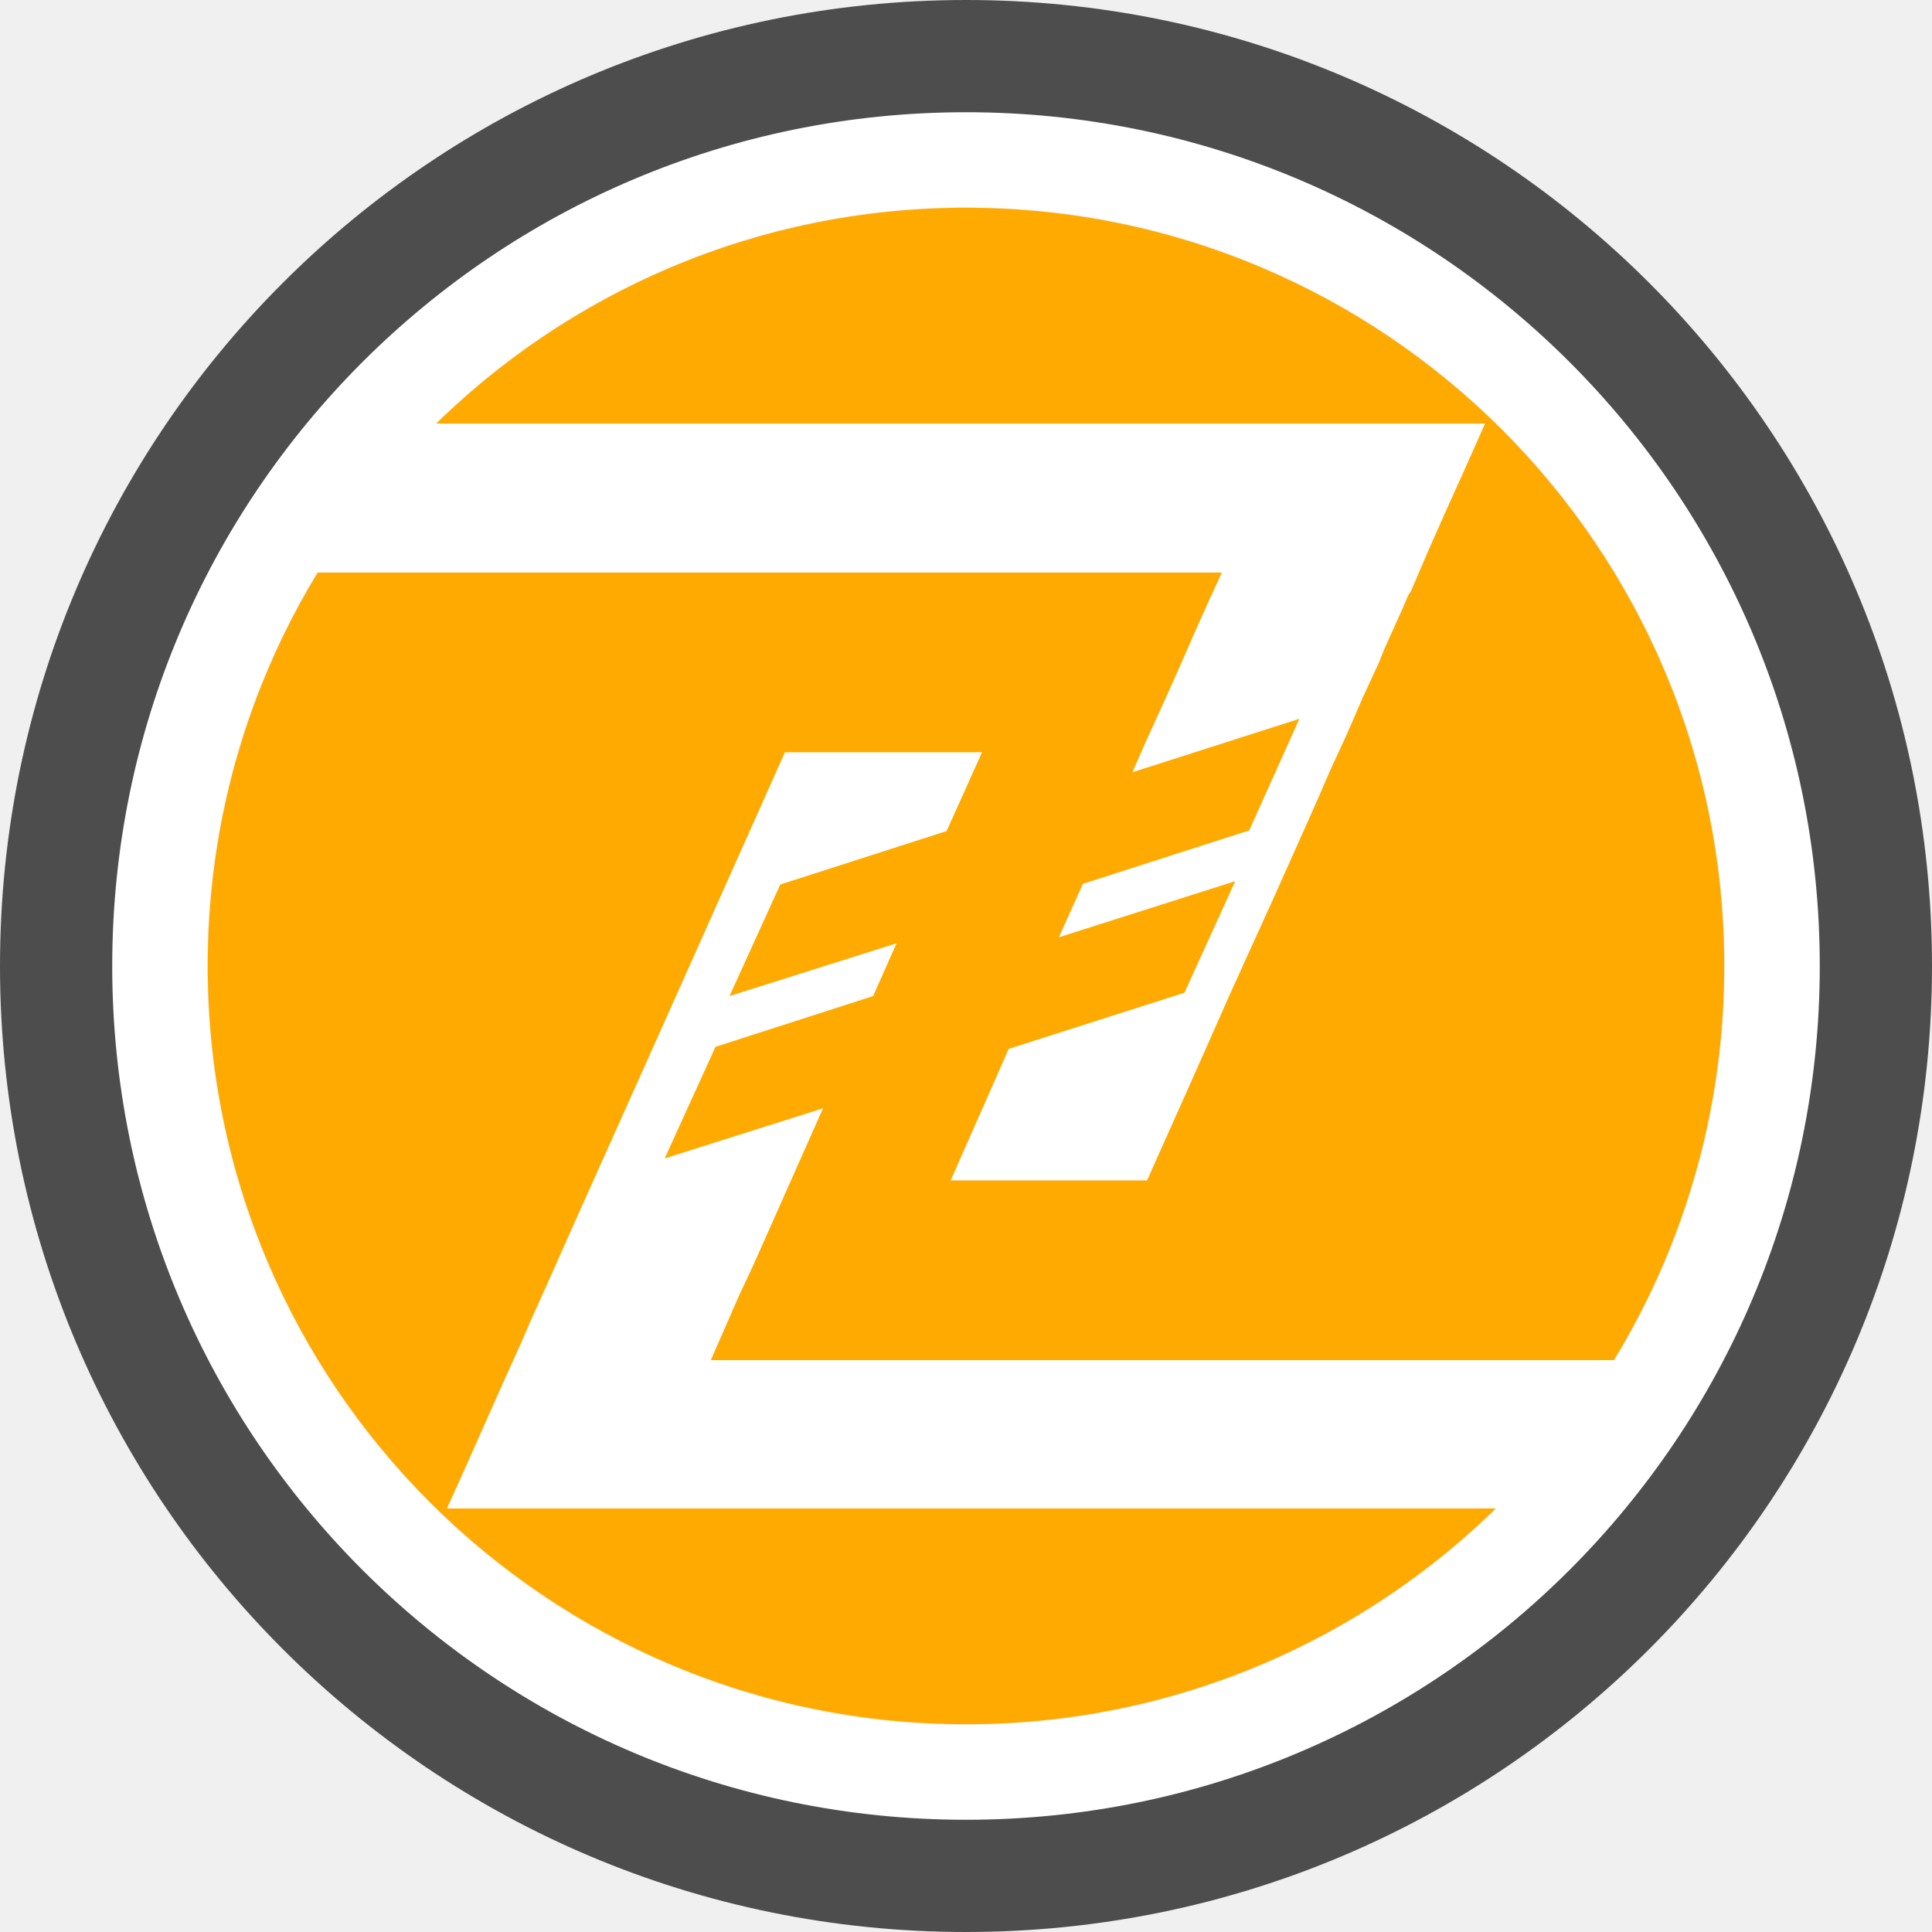
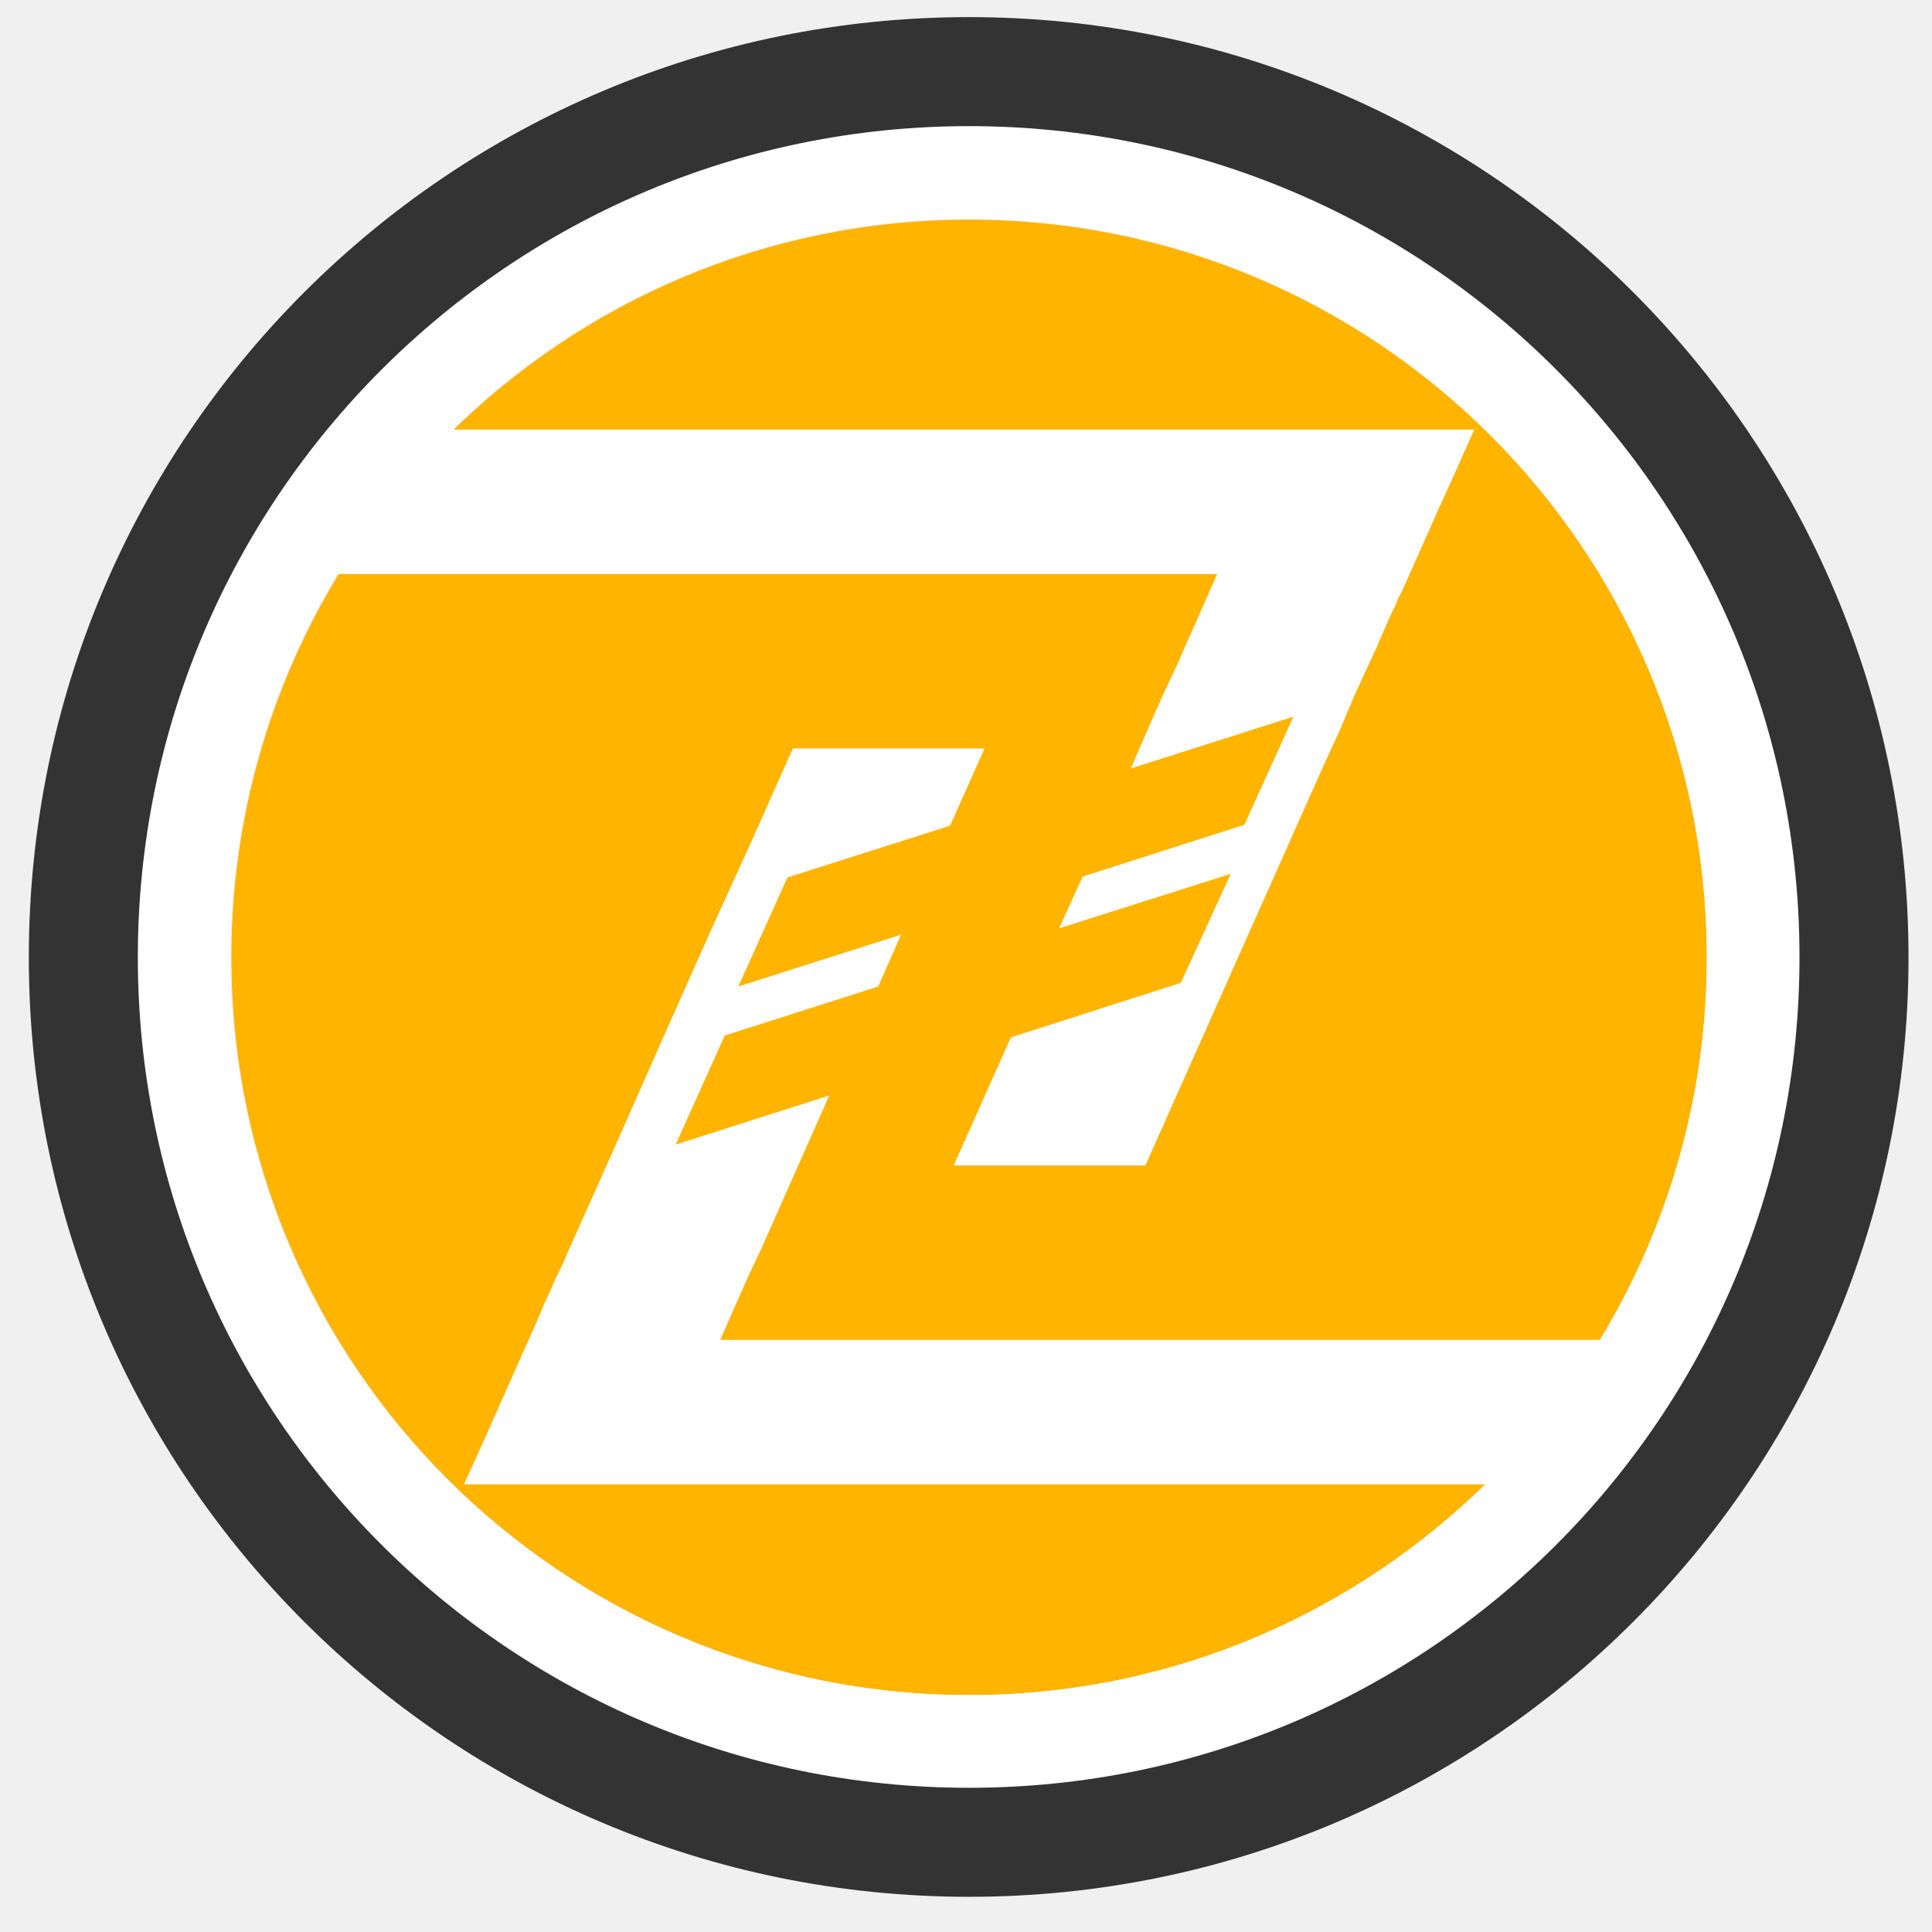
- <svg xmlns="http://www.w3.org/2000/svg" xml:space="preserve" width="23.408cm" height="23.408cm" version="1.1" style="shape-rendering:geometricPrecision; text-rendering:geometricPrecision; image-rendering:optimizeQuality; fill-rule:evenodd; clip-rule:evenodd" viewBox="0 0 2892 2892">
-   <defs>
-     <style type="text/css">
-    
-     .fil2 {fill:#4D4D4D}
-     .fil0 {fill:#FFAA00}
-     .fil1 {fill:white}
-    
-   </style>
+ <svg xmlns="http://www.w3.org/2000/svg" width="100%" height="100%" viewBox="0 0 51 51" version="1.1" xml:space="preserve" style="fill-rule:evenodd;clip-rule:evenodd;stroke-linejoin:round;stroke-miterlimit:1.414;" id="svg13">
+   <defs id="defs11">
+     <linearGradient id="_Linear1" x1="0" y1="0" x2="1" y2="0" gradientUnits="userSpaceOnUse" gradientTransform="matrix(-17.5917,-30.4347,30.4347,-17.5917,30.8557,34.8191)">
+       <stop offset="0" style="stop-color:rgb(255,162,75);stop-opacity:1" id="stop6" />
+       <stop offset="1" style="stop-color:rgb(247,137,28);stop-opacity:1" id="stop8" />
+     </linearGradient>
  </defs>
-   <g id="Layer_x0020_1">
-     <g id="_2227131665904">
-       <circle class="fil0" cx="1446" cy="1446" r="1135" />
-       <path class="fil1" d="M2457 2036c-50,81 -109,156 -177,222l-431 0 -394 0 -393 0 -393 0 28 -62 28 -63 28 -63 28 -62 0 0 0 0 0 0 0 0 3 -7 3 -7 3 -7 3 -7 9 -20 9 -20 9 -20 9 -20 0 0 0 0 0 0 0 0 23 -52c45,-100 89,-199 134,-299l63 -141 63 -141 63 -141 74 0 73 0 74 0 74 0 -53 118 -249 80 -76 167 250 -79 -35 79 -236 76 -76 167 237 -75 -104 234 -22 47 -21 48 -21 48 338 0 339 0 339 0 377 0zm-1994 -1179c50,-82 109,-156 177,-223l404 0 393 0 393 0 393 0 -28 63 -28 62 -28 63 -27 63 0 0 0 0 0 0 0 0 -4 6 -3 7 -3 7 -3 7 -9 20 -9 20 -9 20 -8 20 0 0 0 0 0 0 0 0 -24 52 -23 53 -24 52 -23 53 -63 141 -64 141 -63 142 -63 141 -73 0 -74 0 -74 0 -73 0 87 -197 263 -84 76 -167 -264 84 36 -80 249 -80 75 -167 -250 80 23 -52 26 -57 0 0 0 0 0 0 0 0 21 -47 21 -48 21 -47 22 -48 -339 0 -339 0 -338 0 -350 0z" />
-       <path class="fil1" d="M1446 161c710,0 1286,575 1286,1285 0,710 -576,1286 -1286,1286 -710,0 -1285,-576 -1285,-1286 0,-710 575,-1285 1285,-1285zm0 149c628,0 1136,509 1136,1136 0,628 -508,1136 -1136,1136 -627,0 -1136,-508 -1136,-1136 0,-627 509,-1136 1136,-1136z" />
-       <path class="fil2" d="M1446 0c799,0 1446,647 1446,1446 0,799 -647,1446 -1446,1446 -799,0 -1446,-647 -1446,-1446 0,-799 647,-1446 1446,-1446zm0 168c706,0 1278,572 1278,1278 0,706 -572,1278 -1278,1278 -706,0 -1278,-572 -1278,-1278 0,-706 572,-1278 1278,-1278z" />
+   <g style="clip-rule:evenodd;fill-rule:evenodd;image-rendering:optimizeQuality;shape-rendering:geometricPrecision;text-rendering:geometricPrecision" id="Layer_x0020_1" transform="matrix(0.3836157,0,0,0.3836157,-393.2322,-198.2933)">
+     <g id="_2227055852992" transform="matrix(0.06251633,0,0,0.06251633,1027.051,518.0838)">
+       <circle class="fil0" cx="1035" cy="1035" r="812" id="circle7" style="fill:#ffb400;fill-opacity:1" />
+       <path class="fil1" d="m 1758,1456 c -36,59 -78,112 -127,159 H 1323 1041 760 479 l 20,-44 20,-45 20,-45 20,-45 v 0 0 0 0 l 2,-5 2,-4 2,-5 2,-5 7,-15 6,-14 7,-14 6,-14 v 0 0 0 0 l 17,-38 c 32,-71 63,-142 95,-214 l 45,-101 46,-101 45,-101 h 52 53 53 53 l -38,85 -179,57 -54,120 179,-57 -25,57 -169,54 -54,120 169,-54 -74,167 -16,34 -15,34 -15,34 h 242 243 242 z M 331,613 c 36,-58 78,-112 127,-159 h 289 281 281 282 l -20,45 -20,44 -20,45 -20,45 v 0 0 0 0 l -3,5 -2,5 -2,5 -2,4 -7,15 -6,14 -6,14 -7,15 v 0 0 0 0 l -17,37 -16,38 -17,37 -17,38 -45,101 -45,101 -45,101 -45,101 h -53 -53 -53 -52 l 63,-141 187,-60 55,-120 -189,60 26,-57 178,-57 54,-119 -179,57 16,-37 18,-41 v 0 0 0 0 l 16,-34 15,-34 15,-34 15,-34 H 1066 824 581 Z" id="path9" style="fill:#ffffff" />
+       <path class="fil1" d="m 1035,115 c 507,0 919,412 919,920 0,507 -412,919 -919,919 -508,0 -920,-412 -920,-919 0,-508 412,-920 920,-920 z m 0,107 c 448,0 812,364 812,813 0,448 -364,812 -812,812 -449,0 -813,-364 -813,-812 0,-449 364,-813 813,-813 z" id="path11" style="fill:#ffffff" />
+       <path class="fil2" d="m 1035,0 c 571,0 1034,463 1034,1035 0,571 -463,1034 -1034,1034 C 463,2069 0,1606 0,1035 0,463 463,0 1035,0 Z m 0,120 c 505,0 914,410 914,915 0,505 -409,914 -914,914 -505,0 -915,-409 -915,-914 0,-505 410,-915 915,-915 z" id="path13" style="fill:#333333" />
    </g>
  </g>
</svg>
